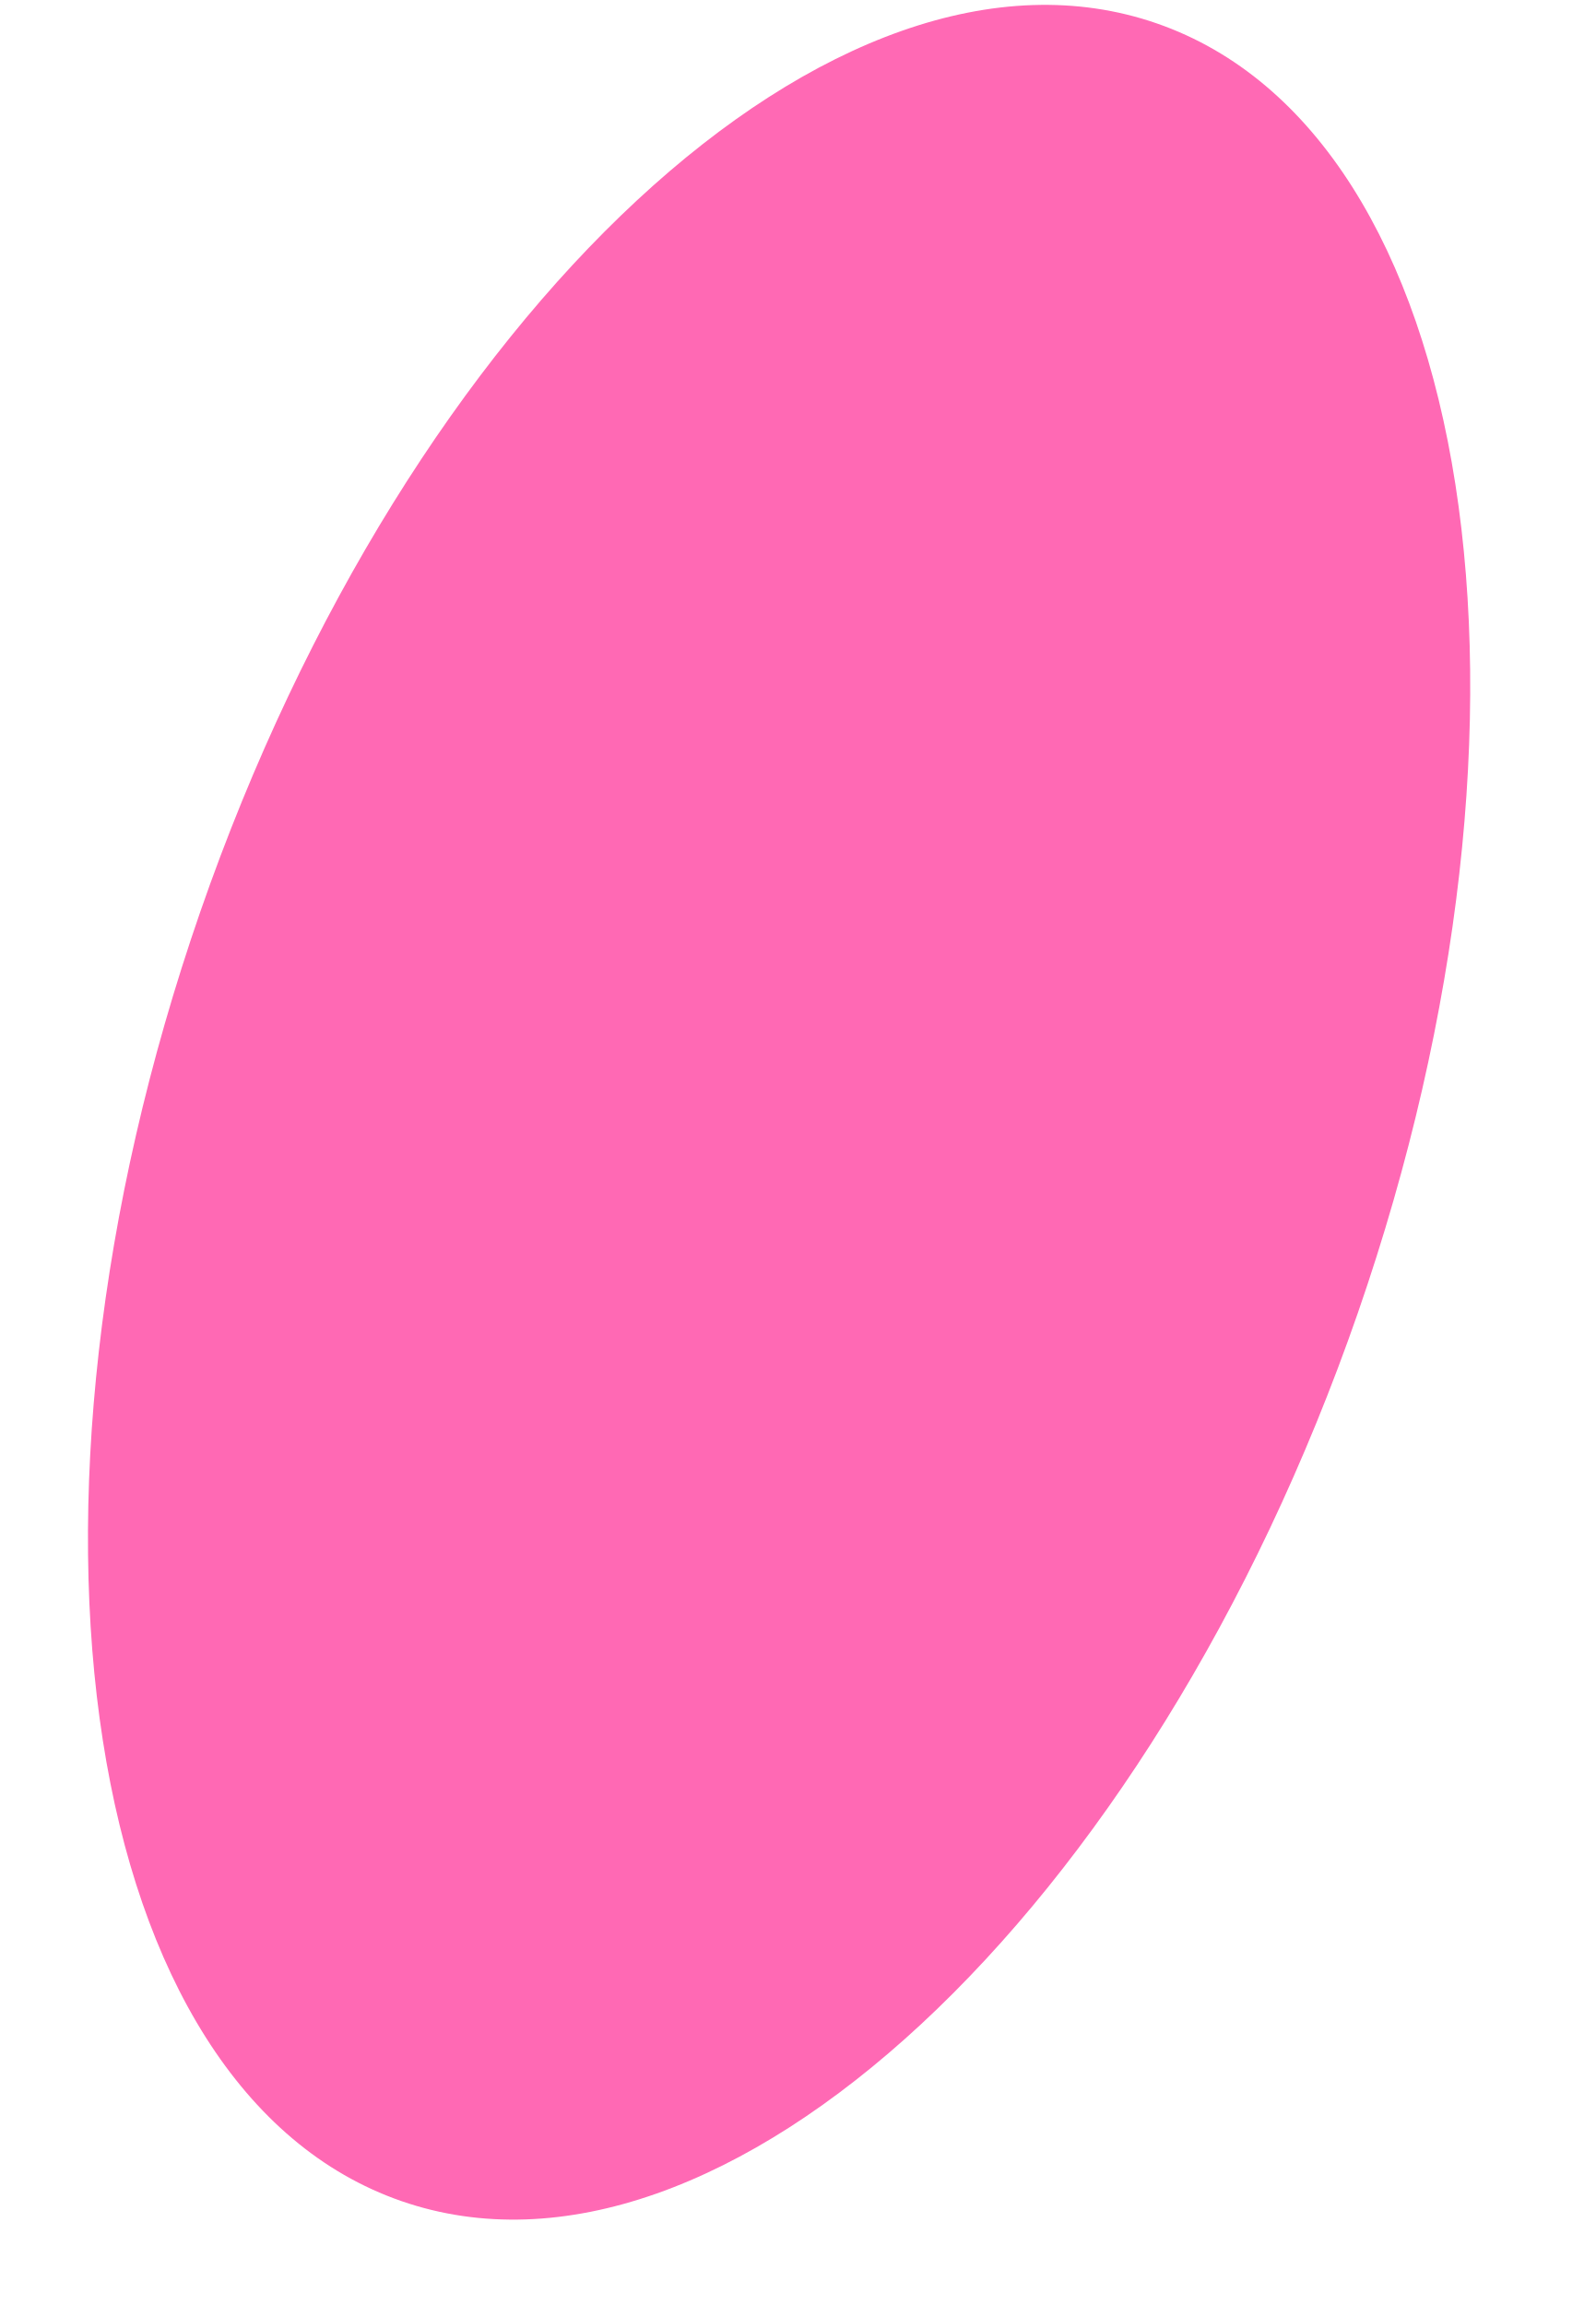
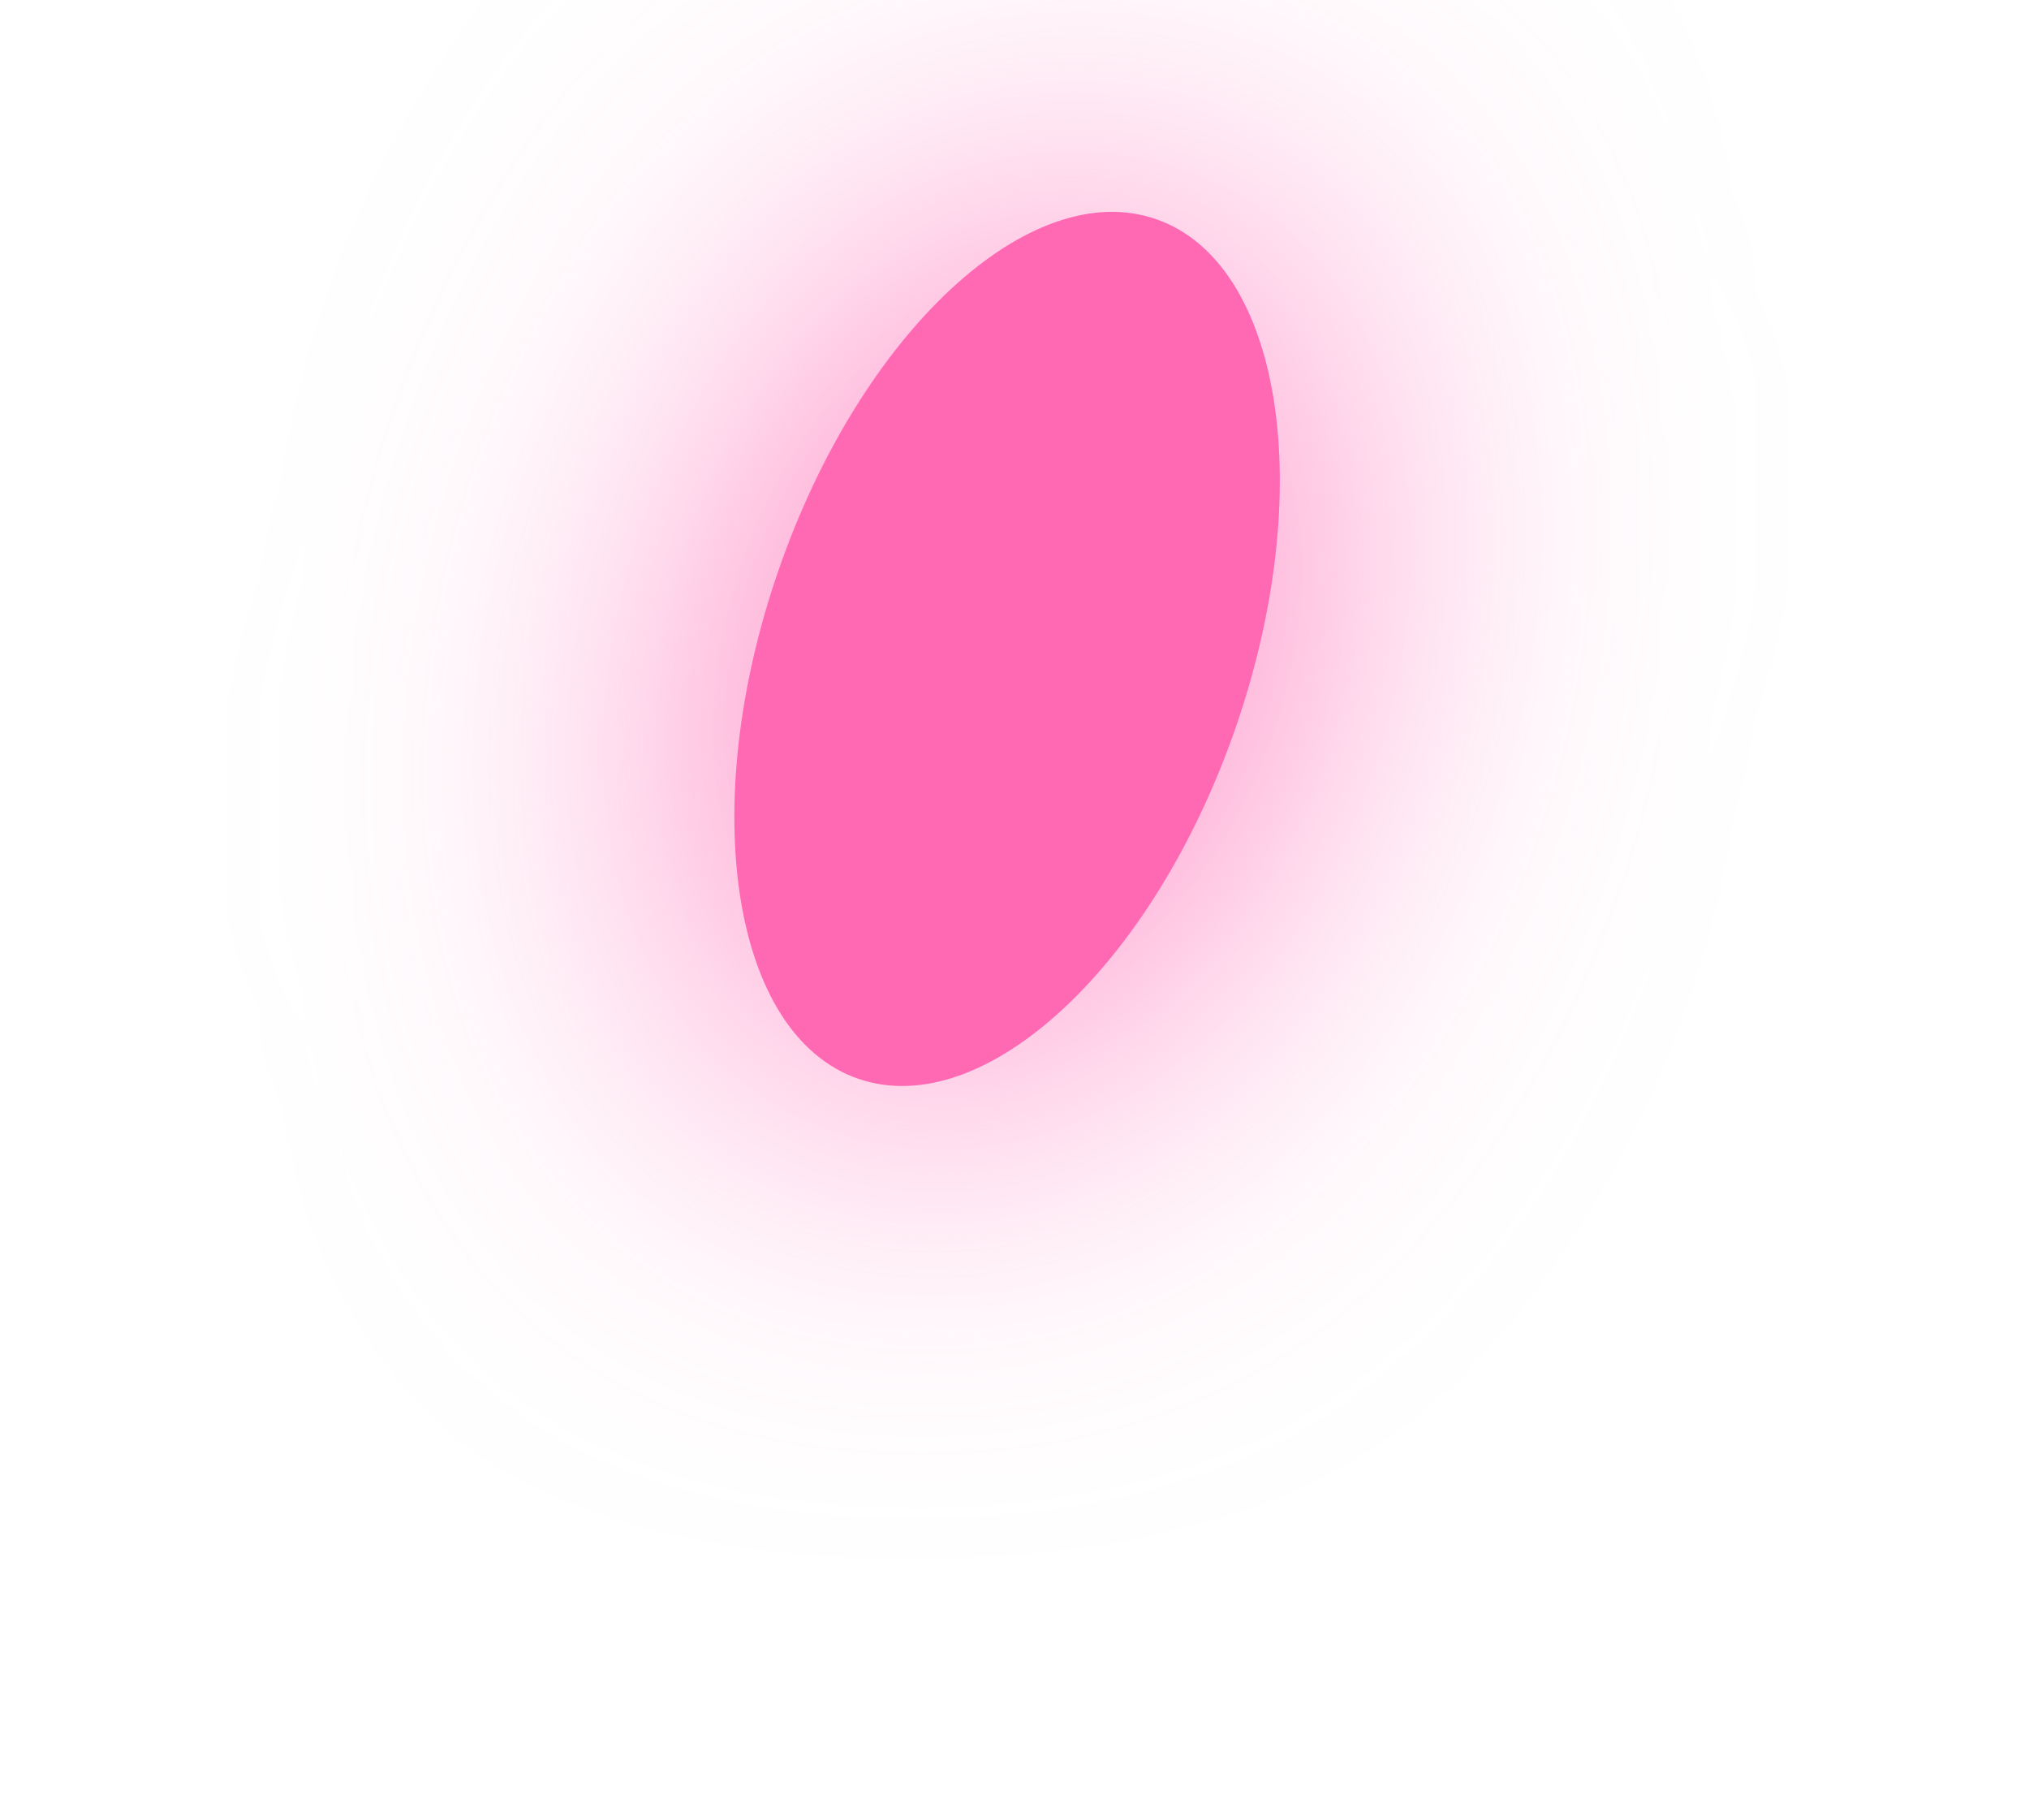
- <svg xmlns="http://www.w3.org/2000/svg" width="9" height="13" viewBox="0 0 9 13" fill="none">
-   <path d="M7.658 7.405C6.481 10.797 4.066 13.039 2.264 12.414C0.461 11.789 -0.046 8.533 1.13 5.141C2.307 1.749 4.721 -0.493 6.524 0.132C8.327 0.757 8.834 4.014 7.658 7.405Z" fill="#FF69B4" />
+ <svg xmlns="http://www.w3.org/2000/svg" width="29" height="26" viewBox="0 0 29 26" fill="none">
+   <g filter="url(#filter0_f_2028_2)">
+     <ellipse cx="14.394" cy="9.273" rx="3.455" ry="6.5" transform="rotate(19.1298 14.3939 9.27314)" fill="#FF69B4" />
+   </g>
+   <ellipse cx="14.394" cy="9.273" rx="3.455" ry="6.5" transform="rotate(19.1298 14.3939 9.27314)" fill="#FF69B4" />
+   <defs>
+     <filter id="filter0_f_2028_2" x="0.496" y="-6.973" width="27.796" height="32.491" filterUnits="userSpaceOnUse" color-interpolation-filters="sRGB">
+       <feFlood flood-opacity="0" result="BackgroundImageFix" />
+       <feBlend mode="normal" in="SourceGraphic" in2="BackgroundImageFix" result="shape" />
+       <feGaussianBlur stdDeviation="5" result="effect1_foregroundBlur_2028_2" />
+     </filter>
+   </defs>
</svg>
